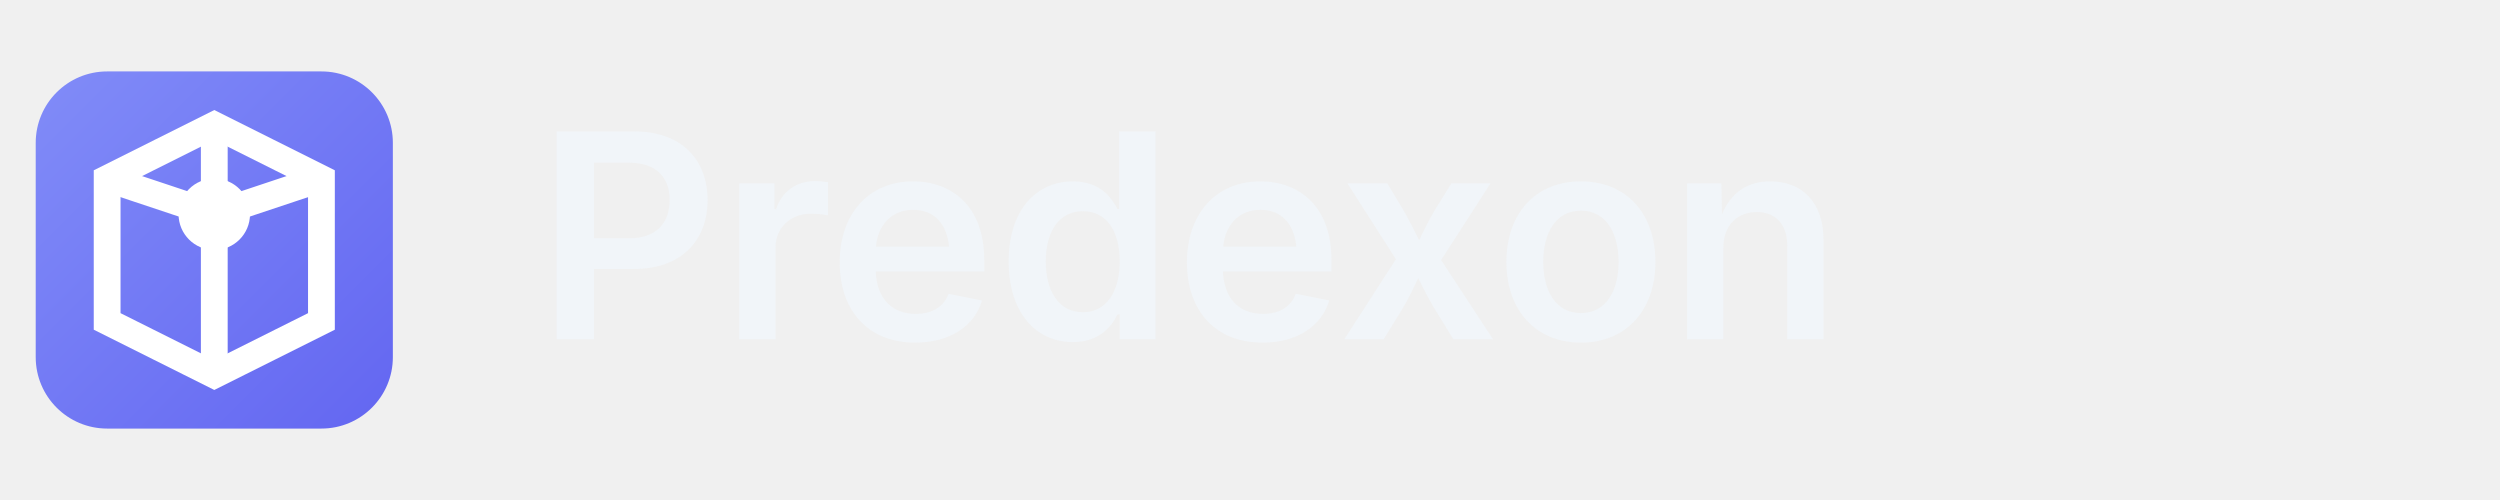
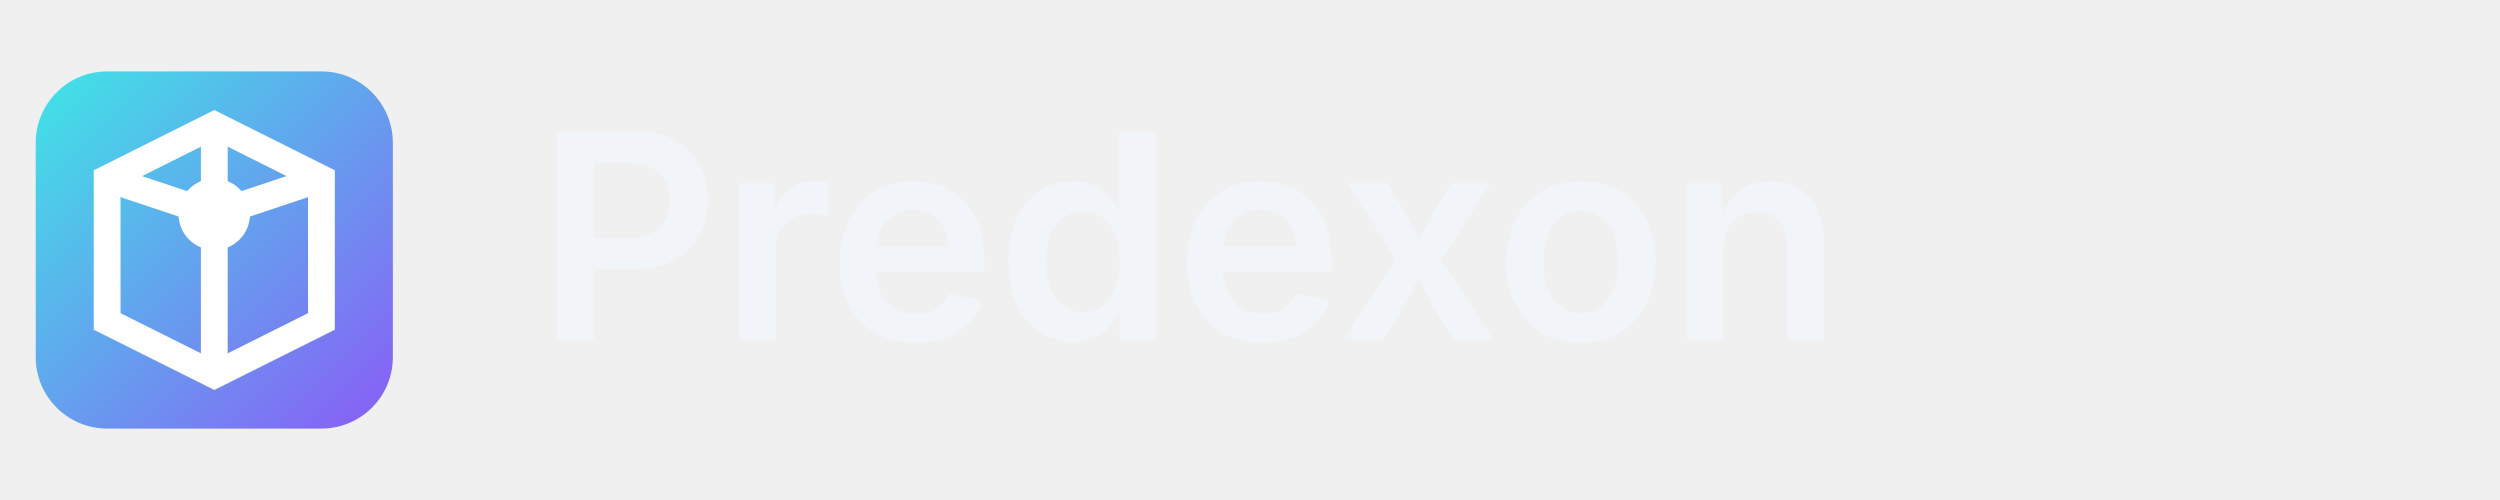
<svg xmlns="http://www.w3.org/2000/svg" width="140" height="28" viewBox="0 0 140 28" fill="none">
  <rect x="2" y="4" width="20" height="20" rx="4" fill="url(#logo-gradient-dark)" />
  <path d="M6 10L12 7L18 10V18L12 21L6 18V10Z" stroke="white" stroke-width="1.5" fill="none" />
  <path d="M12 7V12M12 12L6 10M12 12L18 10M12 12V21" stroke="white" stroke-width="1.5" />
  <circle cx="12" cy="12" r="2" fill="white" />
  <text x="30" y="19" font-family="system-ui, -apple-system, sans-serif" font-size="16" font-weight="600" fill="#f1f5f9">
    Predexon
  </text>
  <defs>
    <linearGradient id="logo-gradient-dark" x1="2" y1="4" x2="22" y2="24" gradientUnits="userSpaceOnUse">
-       <stop stop-color="#818CF8" />
-       <stop offset="1" stop-color="#6366F1" />
+       <stop stop-color="#3EE6E6" />
+       <stop offset="1" stop-color="#8A5CF6" />
    </linearGradient>
  </defs>
</svg>
